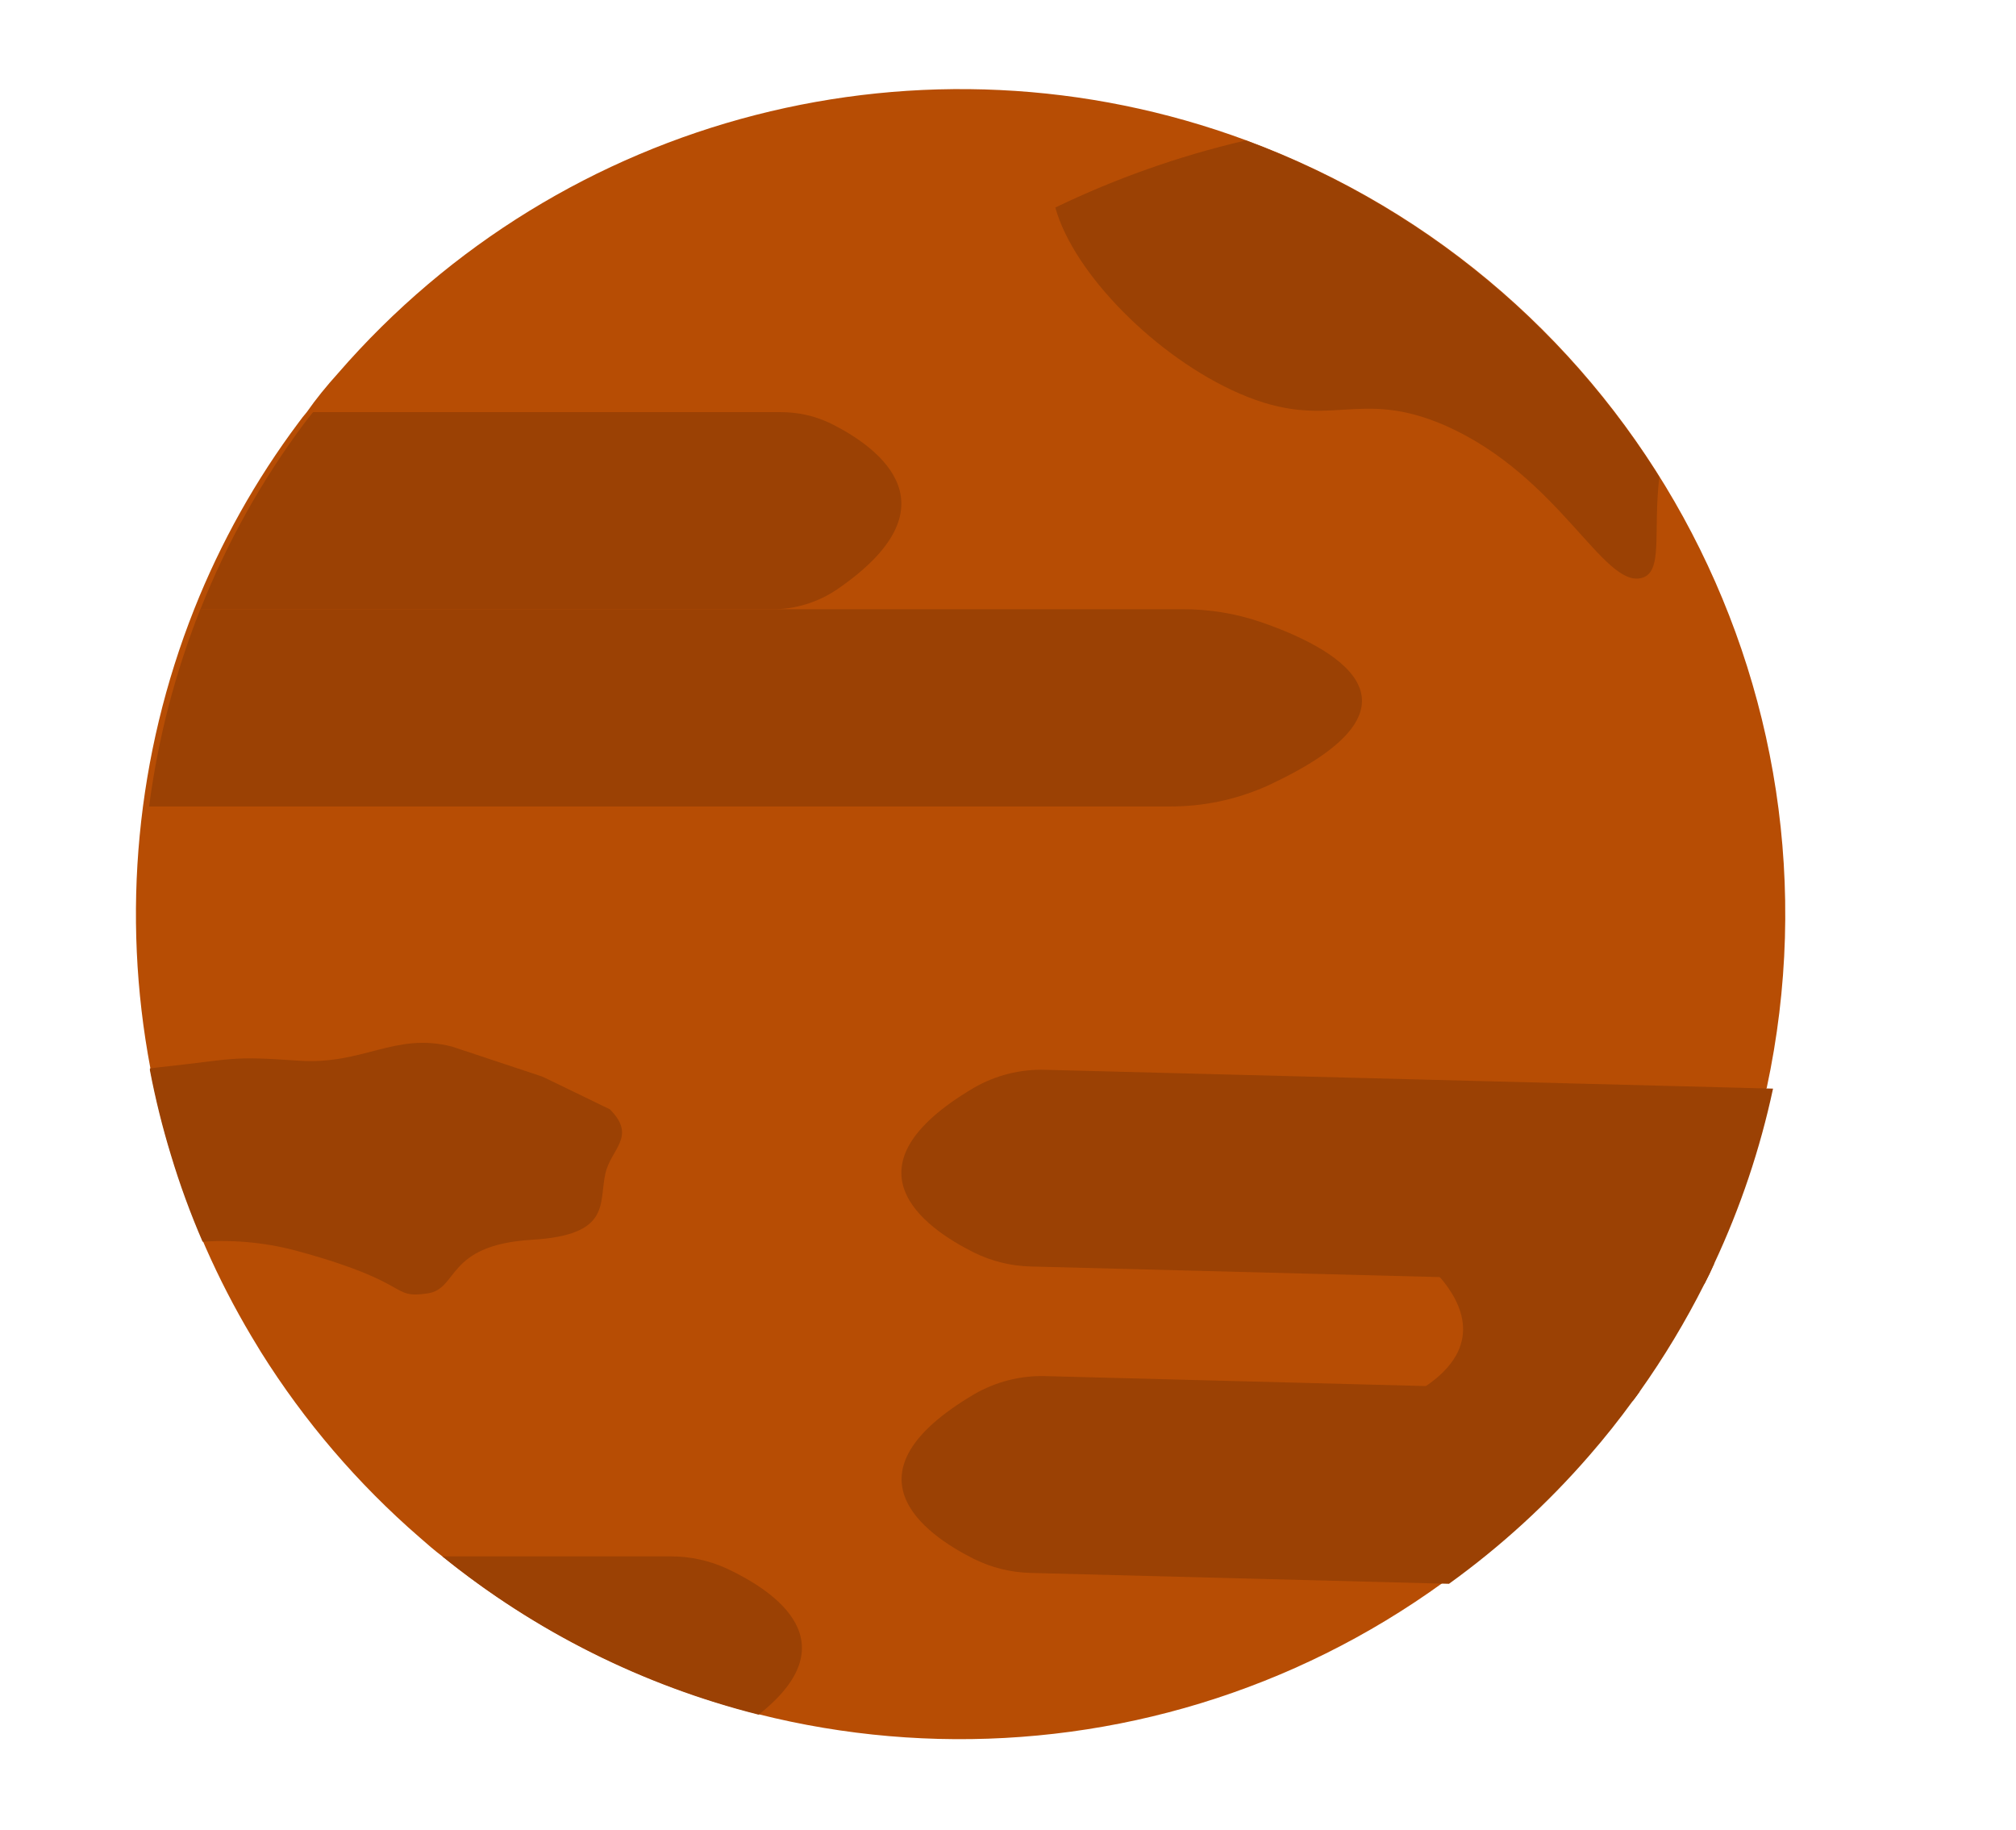
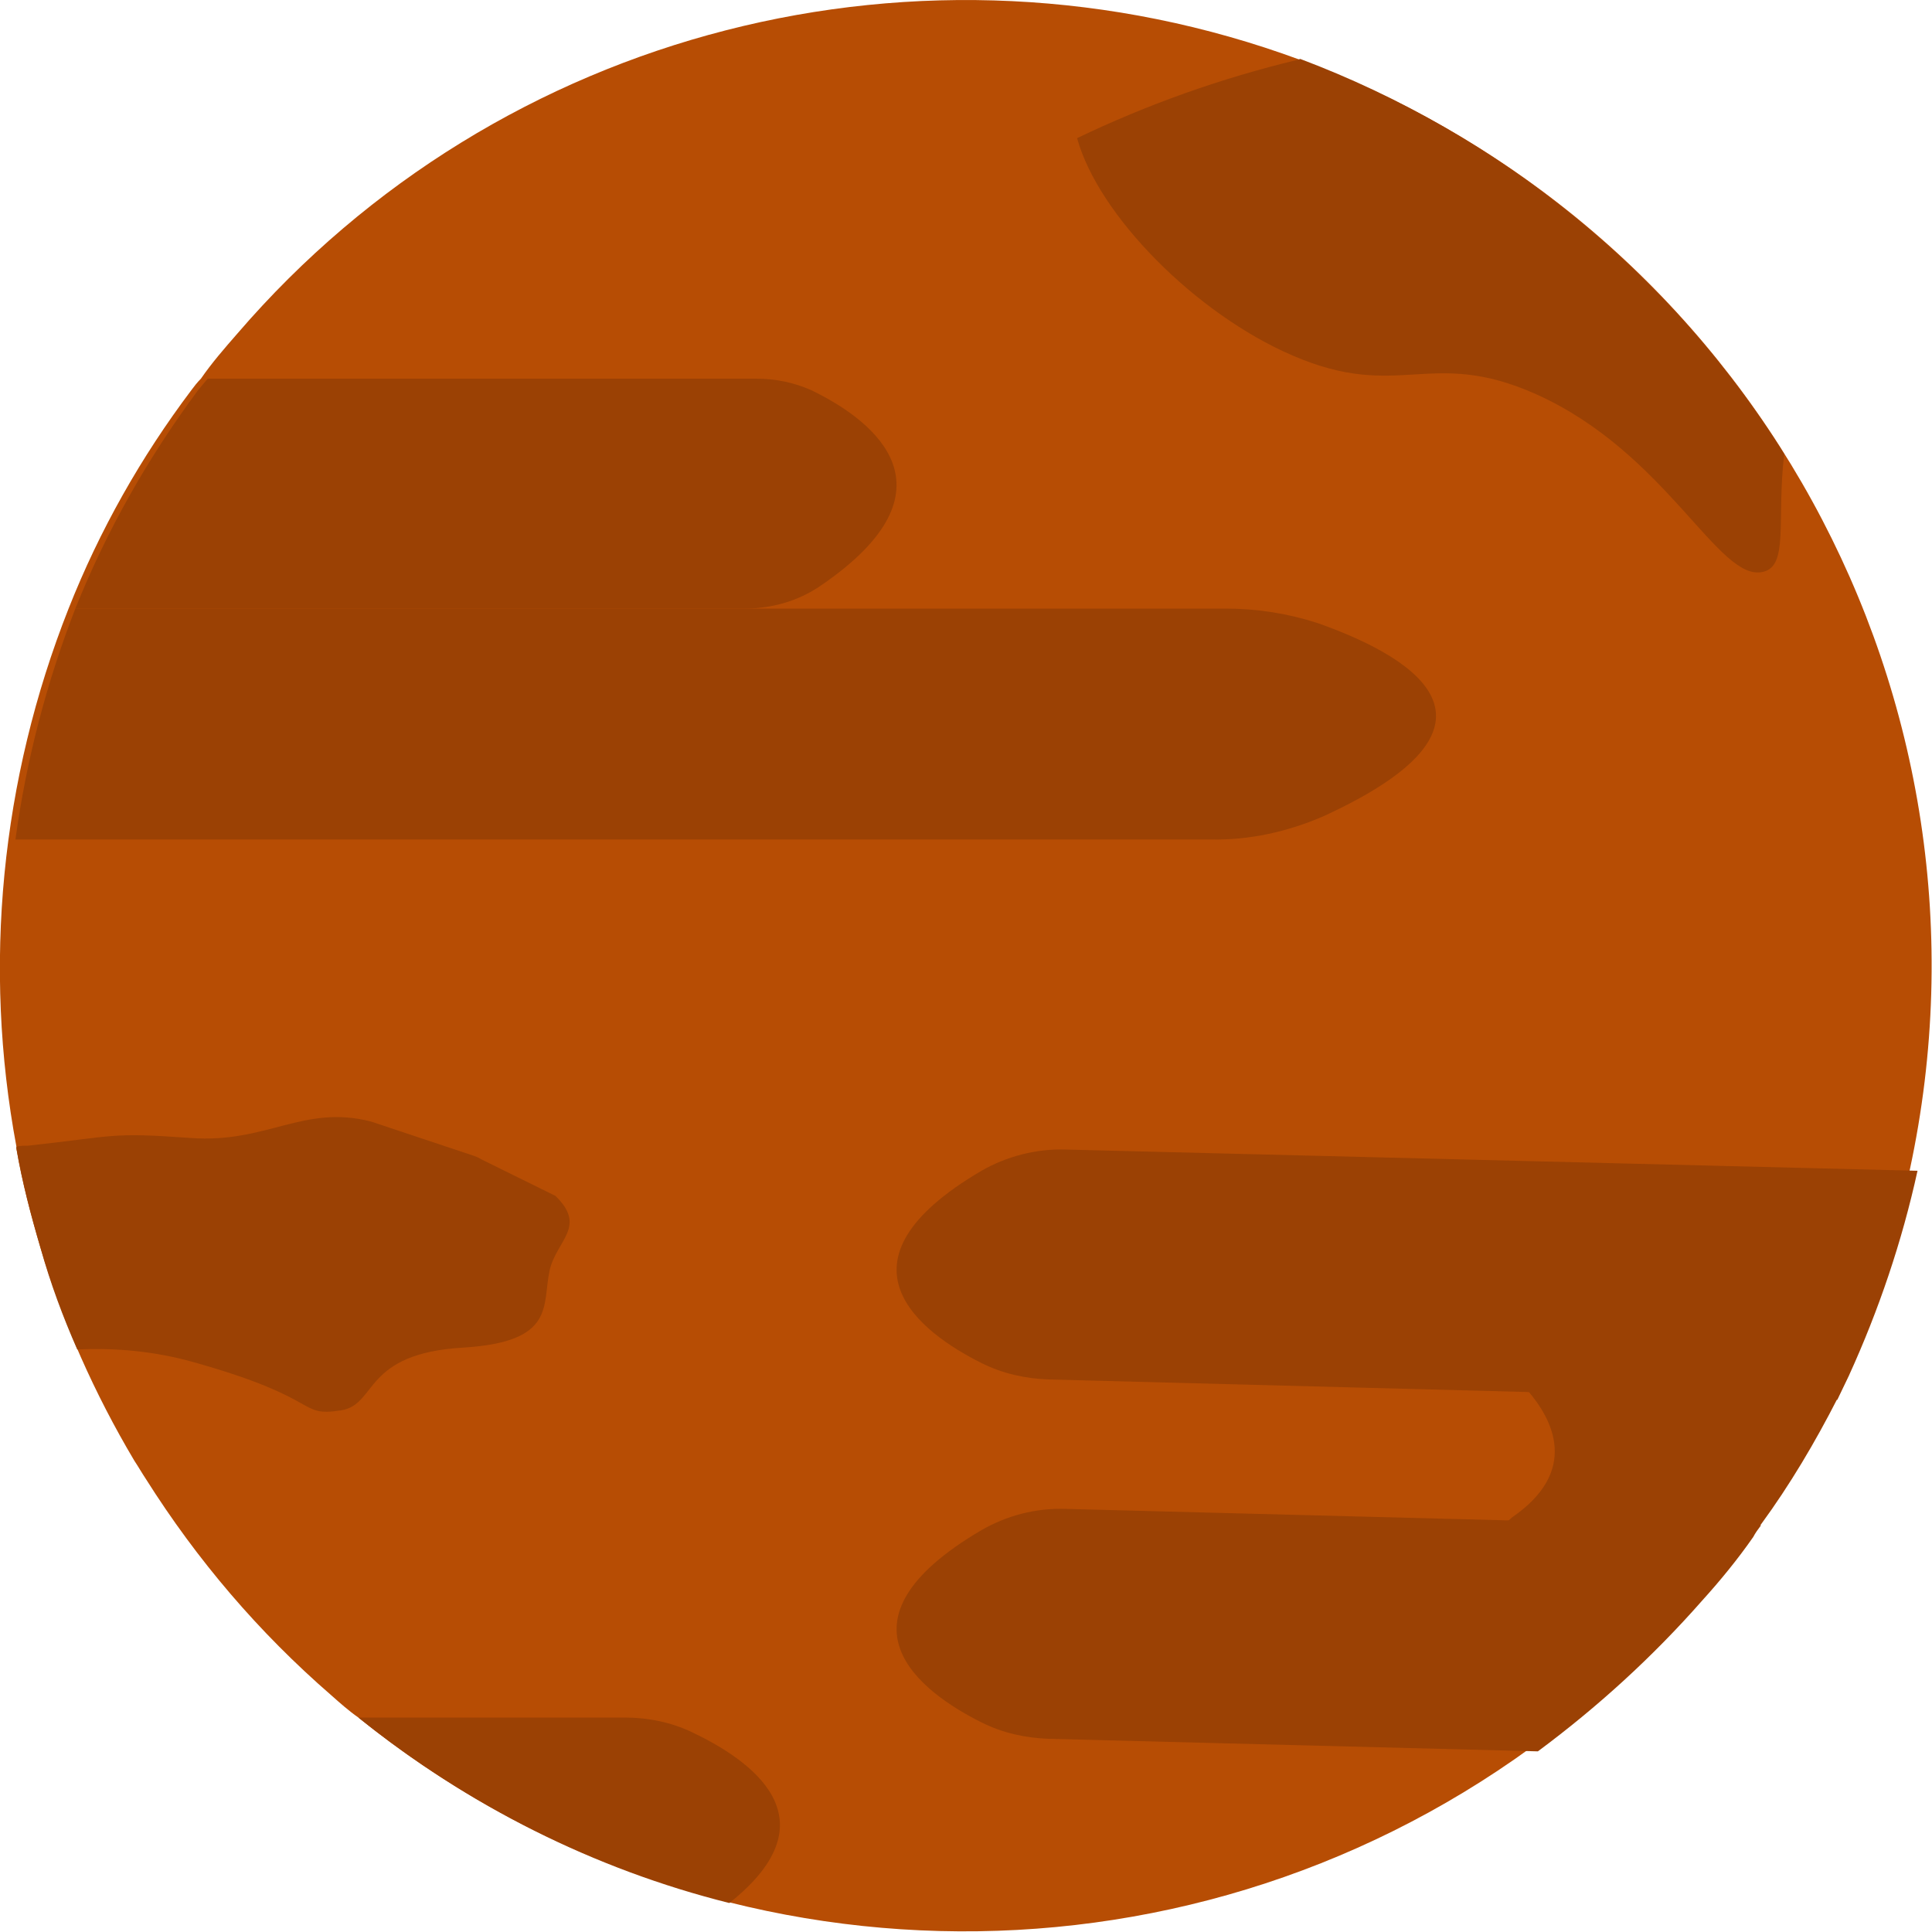
- <svg xmlns="http://www.w3.org/2000/svg" id="Layer_1" data-name="Layer 1" viewBox="0 0 250.67 227.41">
-   <defs>
-     <style>.cls-1{fill:#b74d04;}.cls-2{fill:#9b4104;}</style>
-   </defs>
-   <path class="cls-1" d="M219.63,135.31a0,0,0,0,0,0,0,100.71,100.71,0,0,1-7.3,21.71s0,0,0,0c-.39.85-.78,1.69-1.21,2.51a.06.06,0,0,1,0,0,102,102,0,0,1-8,13.35s0,0,0,0c-.27.38-.55.77-.83,1.14,0,0,0,0,0,0q-2.52,3.47-5.4,6.77a101.67,101.67,0,0,1-17.39,15.91h0l0,0A102.46,102.46,0,0,1,55,193.49c-1-.76-1.92-1.56-2.85-2.38a102.5,102.5,0,0,1-19.69-23c-.41-.66-.81-1.32-1.21-2a101.74,101.74,0,0,1-9.94-22.54,100.54,100.54,0,0,1-2.61-10.53l0-.23a102.88,102.88,0,0,1,5.45-57.08,100.68,100.68,0,0,1,13-23.23c.31-.43.64-.85,1-1.27C39.28,49.61,40.59,48,42,46.44a102.42,102.42,0,0,1,112.94-29h0a102.6,102.6,0,0,1,64.73,117.83Z" />
-   <path class="cls-2" d="M104.09,73.27A14.38,14.38,0,0,1,96,75.75H24.92a100.74,100.74,0,0,1,13-23.24l1-1.27H97.12A14.17,14.17,0,0,1,103,52.51c.21.09.41.2.62.3C109.46,55.8,119.06,63,104.09,73.27Z" />
-   <path class="cls-2" d="M157.43,97.76a29.3,29.3,0,0,1-12,2.5H18.54a102.07,102.07,0,0,1,6.37-24.52H147a29.84,29.84,0,0,1,9.7,1.57C165.46,80.32,179.77,87.51,157.43,97.76Z" />
-   <path class="cls-2" d="M94.33,213.17A102,102,0,0,1,55,193.49H83.35a16.69,16.69,0,0,1,7.12,1.56C96.36,197.83,105.74,204.16,94.33,213.17Z" />
-   <path class="cls-2" d="M220.46,135.34a101.17,101.17,0,0,1-7.31,21.74c-.38.86-.79,1.71-1.22,2.54L179,158.77l-50.86-1.32a16.81,16.81,0,0,1-7.07-1.75c-6.32-3.16-16.61-10.64,0-20.45A16.73,16.73,0,0,1,130,133Z" />
-   <path class="cls-2" d="M203.88,173c-.29.4-.57.8-.87,1.18-1.68,2.31-3.48,4.58-5.39,6.77a102.24,102.24,0,0,1-17.45,15.95l-52-1.35a16.8,16.8,0,0,1-7.07-1.74c-6.32-3.17-16.61-10.65,0-20.46a16.73,16.73,0,0,1,8.87-2.27l47.41,1.24Z" />
-   <path class="cls-2" d="M213.15,157.08c-.38.86-.79,1.71-1.22,2.54A103.3,103.3,0,0,1,203.88,173c-.29.4-.57.8-.87,1.18l-27.21-.9c.57-.32,1.08-.64,1.56-1,7.14-4.91,4.45-10.32,1.63-13.56a19.78,19.78,0,0,0-3.19-2.93Z" />
-   <path class="cls-2" d="M75.27,145.92c-.83,3.7.76,7.62-9.11,8.21-10.78.64-9.09,6.1-13,6.67-4.71.68-1.7-1.26-15.67-5.13a35.84,35.84,0,0,0-12.3-1.3,98.74,98.74,0,0,1-3.94-10.78,100.54,100.54,0,0,1-2.61-10.53l0-.23q.6-.09,1.2-.15c9.43-1,8.58-1.43,17.21-.82,8.15.58,12-3.57,19.14-1.75L67,133.7a6.37,6.37,0,0,1,.89.36l7.94,3.85C79.23,141.32,75.94,142.82,75.27,145.92Z" />
-   <path class="cls-2" d="M206.32,59.32c-.81,6.93.54,11.89-2.26,12.55C199.34,73,193.87,59.28,179.92,53c-11.29-5-14.45.86-25.82-4.08-10.25-4.46-20.6-14.87-22.88-23.12a113.85,113.85,0,0,1,23.36-8.27l.31-.08h0a103.05,103.05,0,0,1,51.42,41.84Z" />
+ <svg xmlns="http://www.w3.org/2000/svg" version="1.1" id="Layer_1" x="0px" y="0px" viewBox="0 0 200 200" style="enable-background:new 0 0 200 200;" xml:space="preserve">
+   <style type="text/css">
+ 	.st0{fill:#B74D04;}
+ 	.st1{fill:#9B4104;}
+ </style>
+   <path class="st0" d="M197.7,121.1L197.7,121.1c-1.6,7.3-3.9,14.4-7.1,21.2l0,0c-0.4,0.8-0.8,1.6-1.2,2.4l0,0  c-2.3,4.5-4.9,8.9-7.8,13l0,0c-0.3,0.4-0.5,0.8-0.8,1.1l0,0c-1.6,2.3-3.4,4.5-5.3,6.6c-5,5.8-10.7,11-17,15.5l0,0l0,0  c-36.5,26.5-86.3,25.2-121.4-3.1c-1-0.7-1.9-1.5-2.8-2.3c-7.5-6.5-13.9-14-19.2-22.4c-0.4-0.6-0.8-1.3-1.2-1.9  c-4.1-6.9-7.4-14.3-9.7-22c-1-3.4-1.9-6.8-2.5-10.3v-0.2C-1.8,100,0.1,80.7,7.1,63c3.2-8.1,7.5-15.7,12.7-22.6  c0.3-0.4,0.6-0.8,1-1.2c1.1-1.6,2.4-3.1,3.8-4.7C51.7,3,95.6-8.2,134.6,6.2l0,0C181.3,23.5,208.2,72.4,197.7,121.1L197.7,121.1z" />
+   <path class="st1" d="M85,60.6c-2.3,1.6-5.1,2.4-7.9,2.4H7.8C11,55,15.3,47.4,20.5,40.4l1-1.2h56.8c2,0,3.9,0.4,5.7,1.2  c0.2,0.1,0.4,0.2,0.6,0.3C90.3,43.6,99.6,50.6,85,60.6z" />
+   <path class="st1" d="M137,84.5c-3.7,1.6-7.7,2.5-11.7,2.4H1.6C2.7,78.8,4.8,70.7,7.8,63h119.1c3.2,0,6.4,0.5,9.5,1.5  C144.9,67.5,158.8,74.5,137,84.5z" />
+   <path class="st1" d="M75.5,197c-14-3.5-27.1-10.1-38.4-19.2h27.6c2.4,0,4.8,0.5,6.9,1.5C77.5,182.1,86.6,188.2,75.5,197z" />
+   <path class="st1" d="M198.5,121.2c-1.6,7.3-4,14.4-7.1,21.2c-0.4,0.8-0.8,1.7-1.2,2.5l-32.1-0.8l-49.6-1.3c-2.4-0.1-4.7-0.6-6.9-1.7  c-6.2-3.1-16.2-10.4,0-19.9c2.6-1.5,5.7-2.3,8.7-2.2L198.5,121.2z" />
+   <path class="st1" d="M182.3,157.9c-0.3,0.4-0.6,0.8-0.8,1.2c-1.6,2.3-3.4,4.5-5.3,6.6c-5.1,5.8-10.8,11-17,15.6l-50.7-1.3  c-2.4-0.1-4.7-0.6-6.9-1.7c-6.2-3.1-16.2-10.4,0-19.9c2.6-1.5,5.6-2.3,8.7-2.2l46.2,1.2L182.3,157.9z" />
+   <path class="st1" d="M191.4,142.3c-0.4,0.8-0.8,1.7-1.2,2.5c-2.3,4.5-4.9,8.9-7.9,13c-0.3,0.4-0.6,0.8-0.8,1.2l-26.5-0.9  c0.6-0.3,1.1-0.6,1.5-1c7-4.8,4.3-10.1,1.6-13.2c-0.9-1.1-2-2-3.1-2.9L191.4,142.3z" />
+   <path class="st1" d="M56.9,131.5c-0.8,3.6,0.7,7.4-8.9,8c-10.5,0.6-8.9,5.9-12.7,6.5c-4.6,0.7-1.7-1.2-15.3-5c-3.9-1.1-8-1.5-12-1.3  c-1.5-3.4-2.8-6.9-3.8-10.5c-1-3.4-1.9-6.8-2.5-10.3v-0.2c0.4-0.1,0.8-0.1,1.2-0.1c9.2-1,8.4-1.4,16.8-0.8  c7.9,0.6,11.7-3.5,18.7-1.7l10.5,3.5c0.3,0.1,0.6,0.2,0.9,0.4l7.7,3.8C60.8,127,57.6,128.4,56.9,131.5z" />
+   <path class="st1" d="M184.7,47c-0.8,6.8,0.5,11.6-2.2,12.2c-4.6,1.1-9.9-12.3-23.5-18.4c-11-4.9-14.1,0.8-25.2-4  c-10-4.3-20.1-14.5-22.3-22.5c7.3-3.5,14.9-6.2,22.8-8.1l0.3-0.1l0,0C155.3,13.9,173,28.3,184.7,47L184.7,47z" />
</svg>
